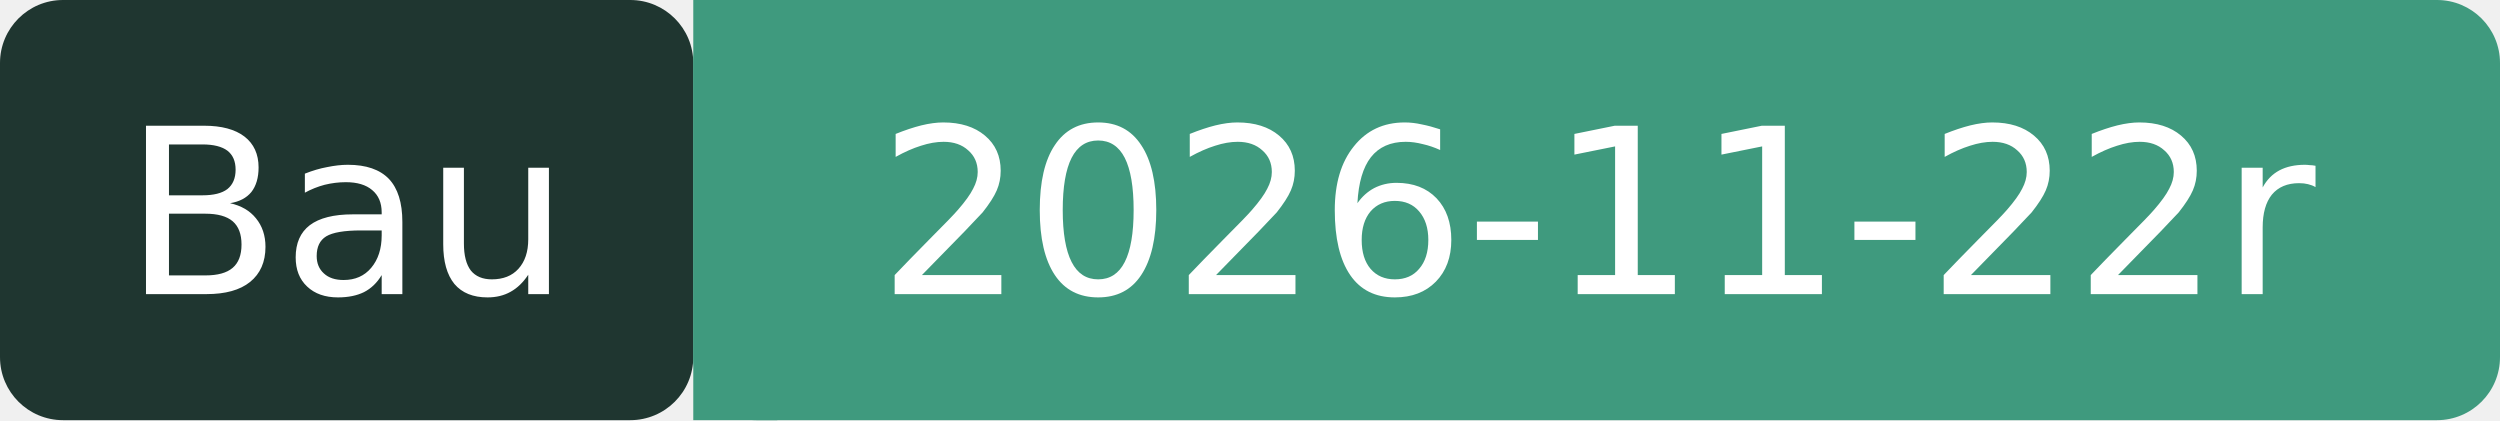
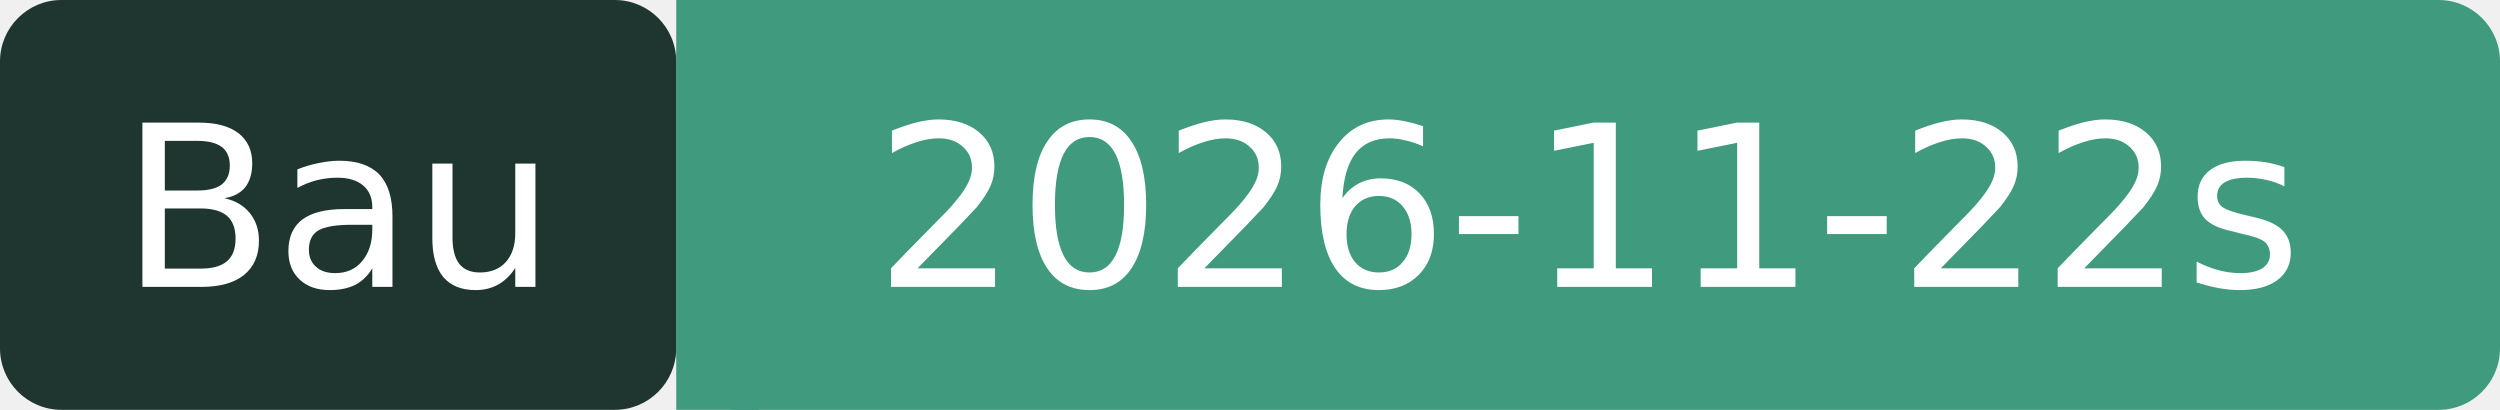
- <svg xmlns="http://www.w3.org/2000/svg" width="119" height="20" role="img" aria-label="Bau: 2026-11-22r">
+ <svg xmlns="http://www.w3.org/2000/svg" width="122" height="20" role="img" aria-label="Bau: 2026-11-22s">
  <rect width="33" height="20" rx="3" fill="#1F3630" />
-   <rect x="33" width="86" height="20" rx="3" fill="#3F9A7E" />
+   <rect x="33" width="89" height="20" rx="3" fill="#3F9A7E" />
  <rect x="33" width="4" height="20" fill="#3F9A7E" />
  <g fill="#fff" font-family="Verdana,DejaVu Sans,sans-serif" font-size="11" text-anchor="middle">
    <text x="16.5" y="14">Bau</text>
-     <text x="76" y="14">2026-11-22r</text>
+     <text x="77.5" y="14">2026-11-22s</text>
  </g>
</svg>
